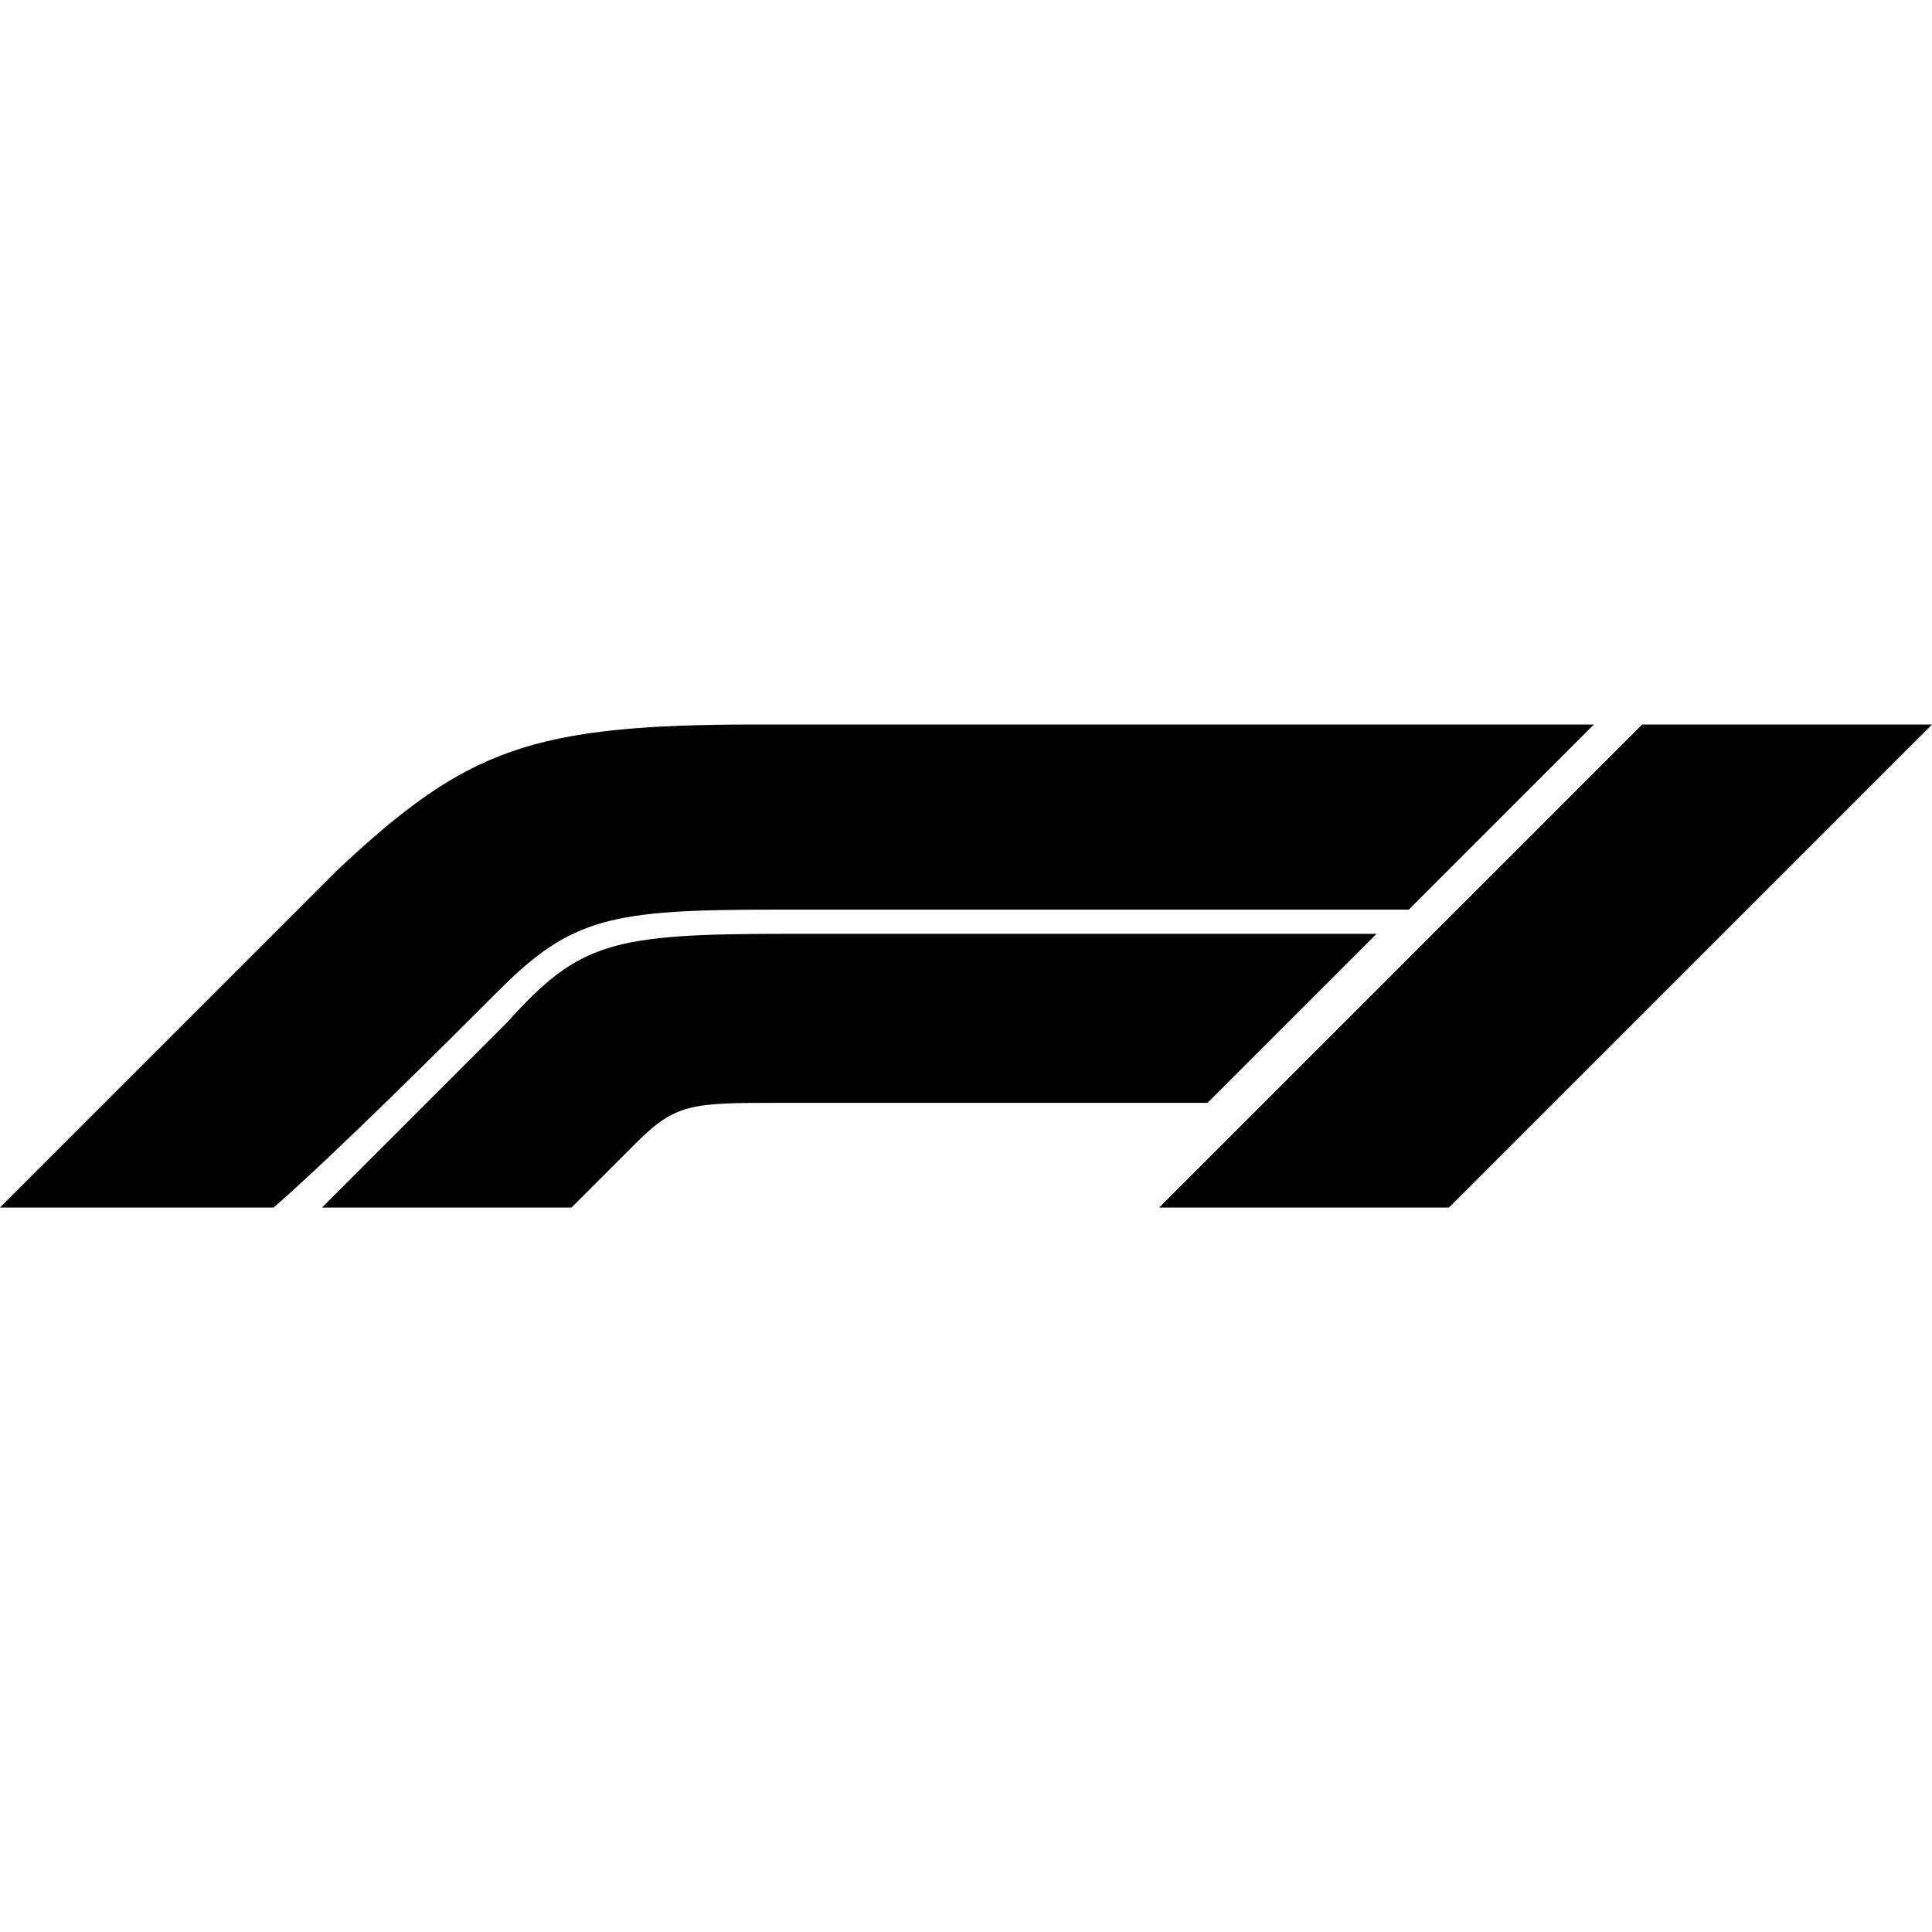
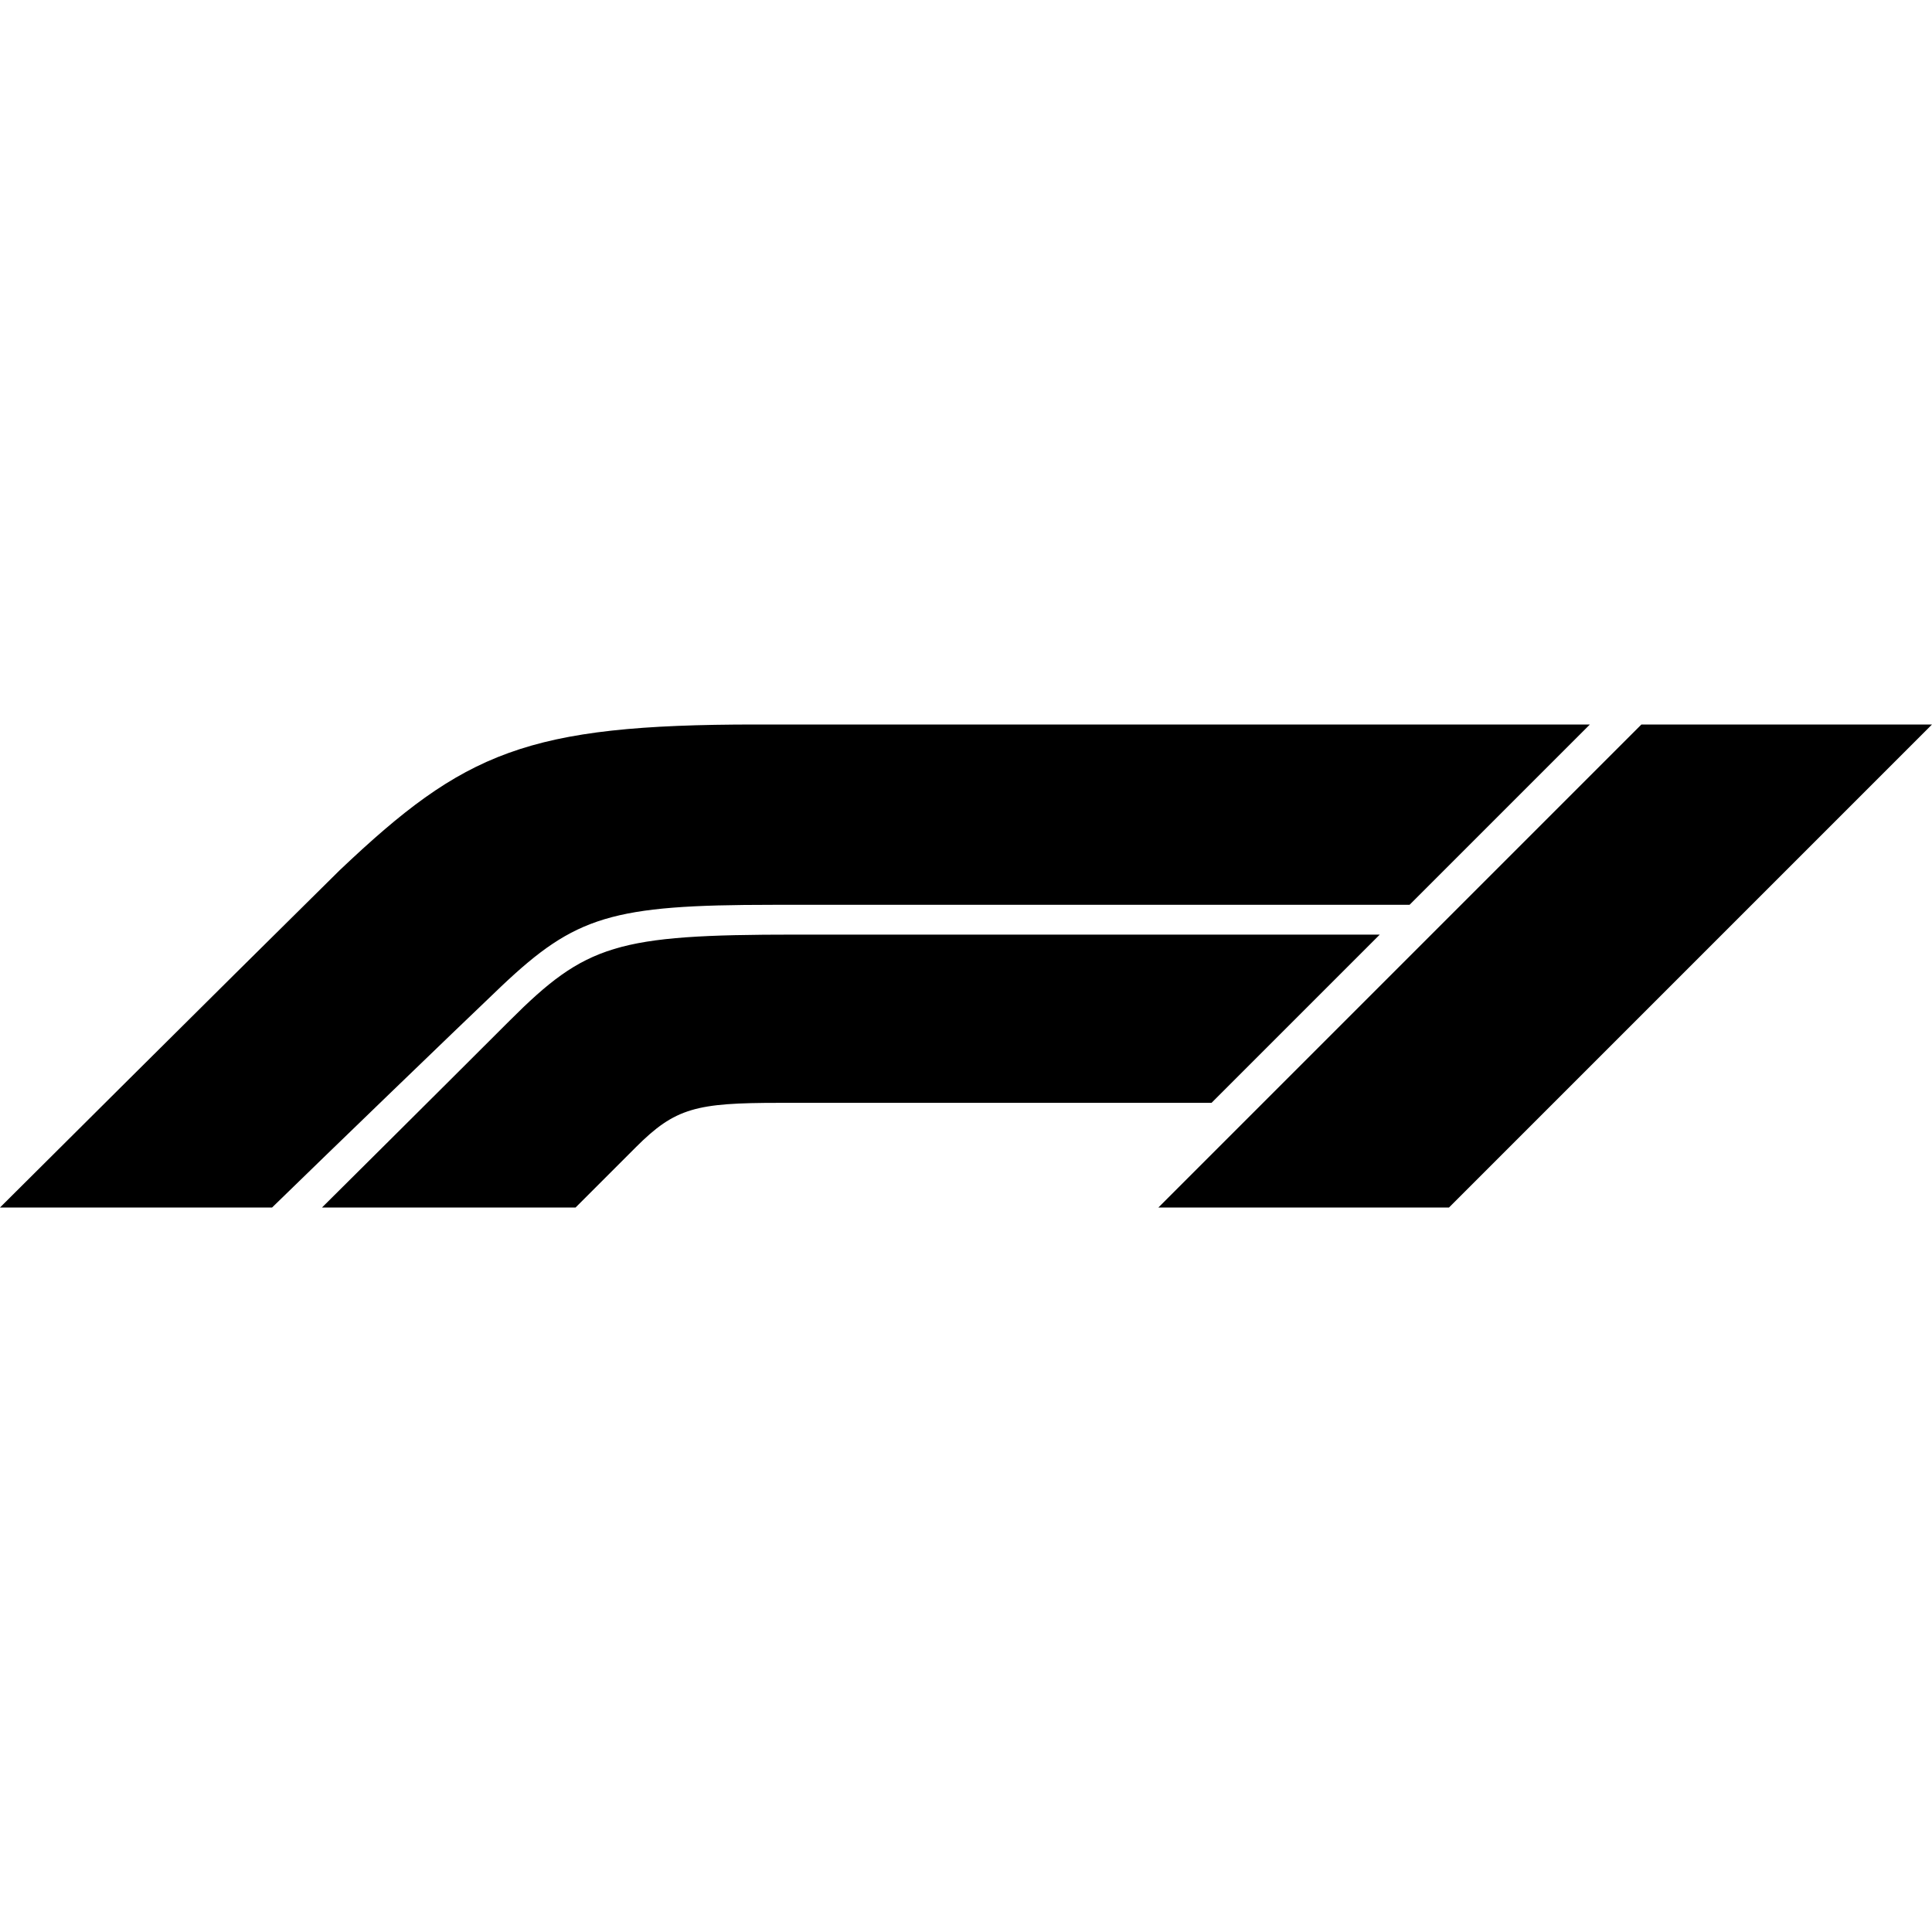
<svg xmlns="http://www.w3.org/2000/svg" role="img" viewBox="0 0 24 24">
-   <path d="m17.1 11.6h-7.3c-2.2 0-2.6.1-3.5 1.1l-2.3 2.3h3.1l.8-.8c.5-.5.7-.5 1.8-.5h5.3l2.1-2.1zm-10.9.7c.9-.9 1.4-1 3.4-1h7.9l2.3-2.3h-10.4c-2.8 0-3.6.3-5.2 1.8l-4.2 4.2h3.4c.8-.7 2.2-2.1 2.8-2.7zm14.2-3.3-6 6h3.6l6-6z" />
+   <path d="M9.6 11.24h7.91L19.75 9H9.39c-2.85 0-3.62.34-5.17 1.81C2.71 12.3 0 15 0 15h3.38c.77-.75 2.2-2.13 2.85-2.75.92-.87 1.37-1.01 3.37-1.01zM20.39 9l-6 6H18l6-6h-3.61zm-3.25 2.61H9.88c-2.22 0-2.6.12-3.55 1.07C5.44 13.57 4 15 4 15h3.15l.75-.75c.49-.49.75-.55 1.78-.55h5.37l2.09-2.09z" />
</svg>
